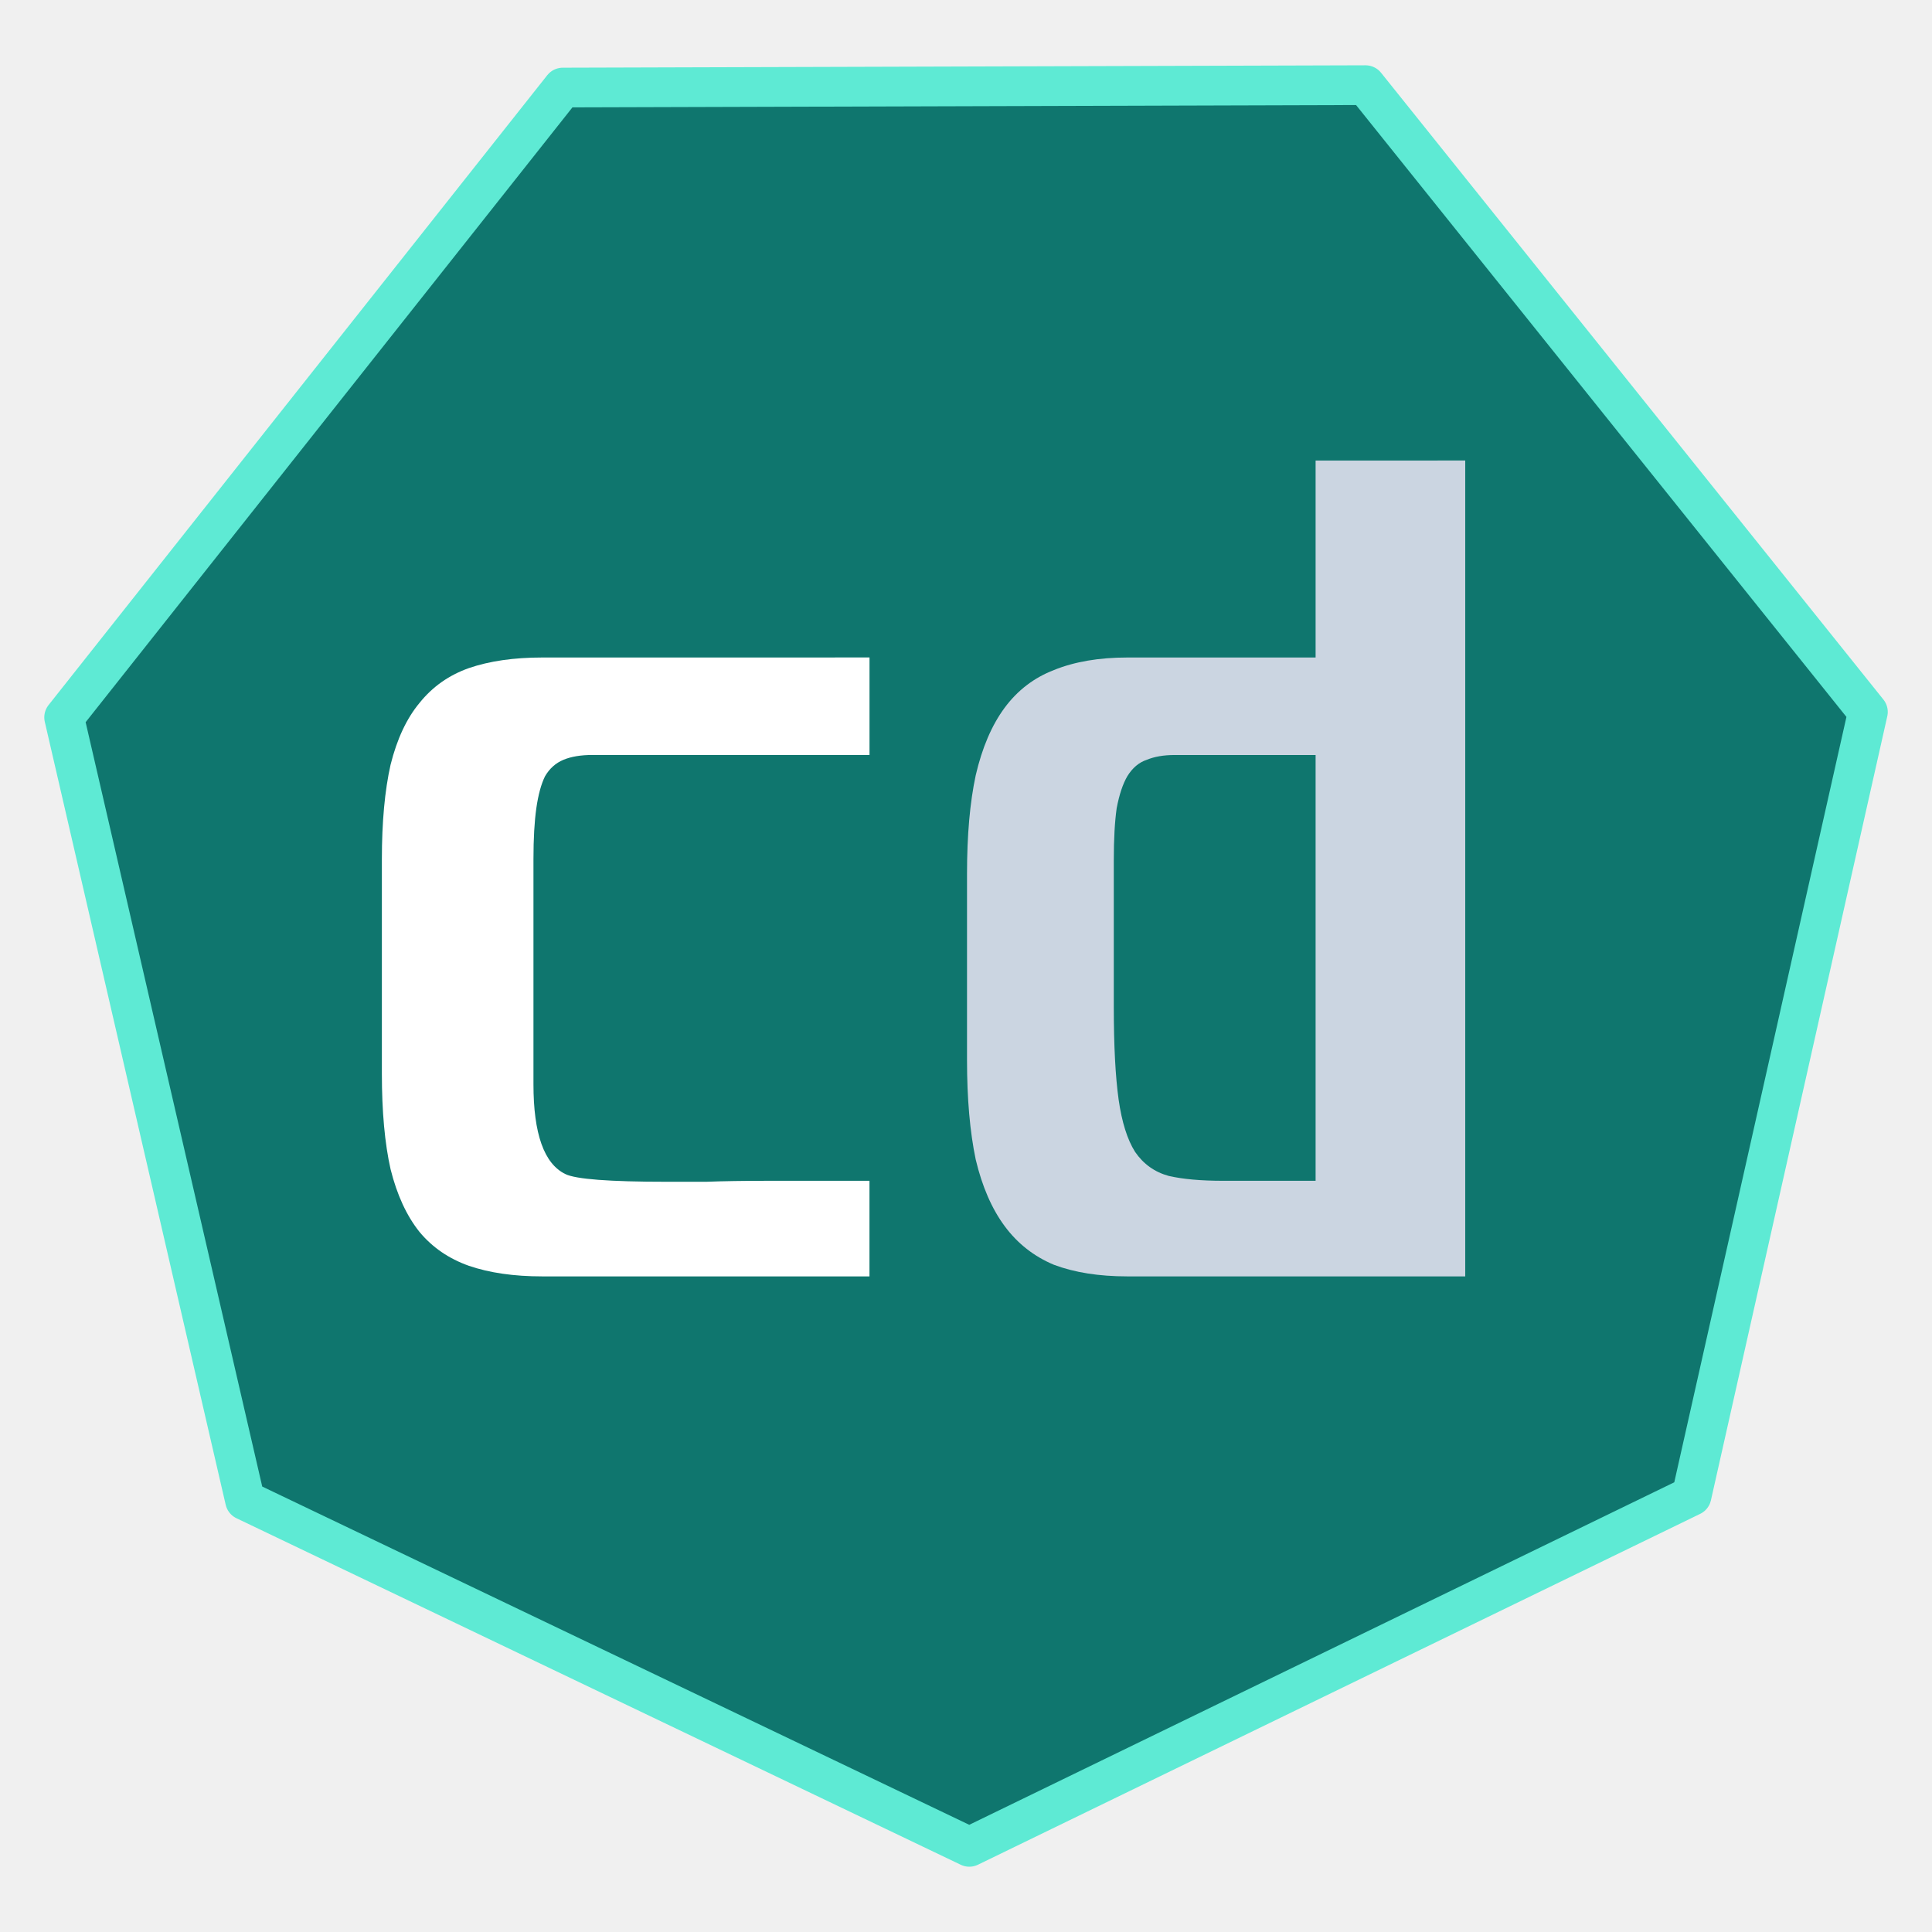
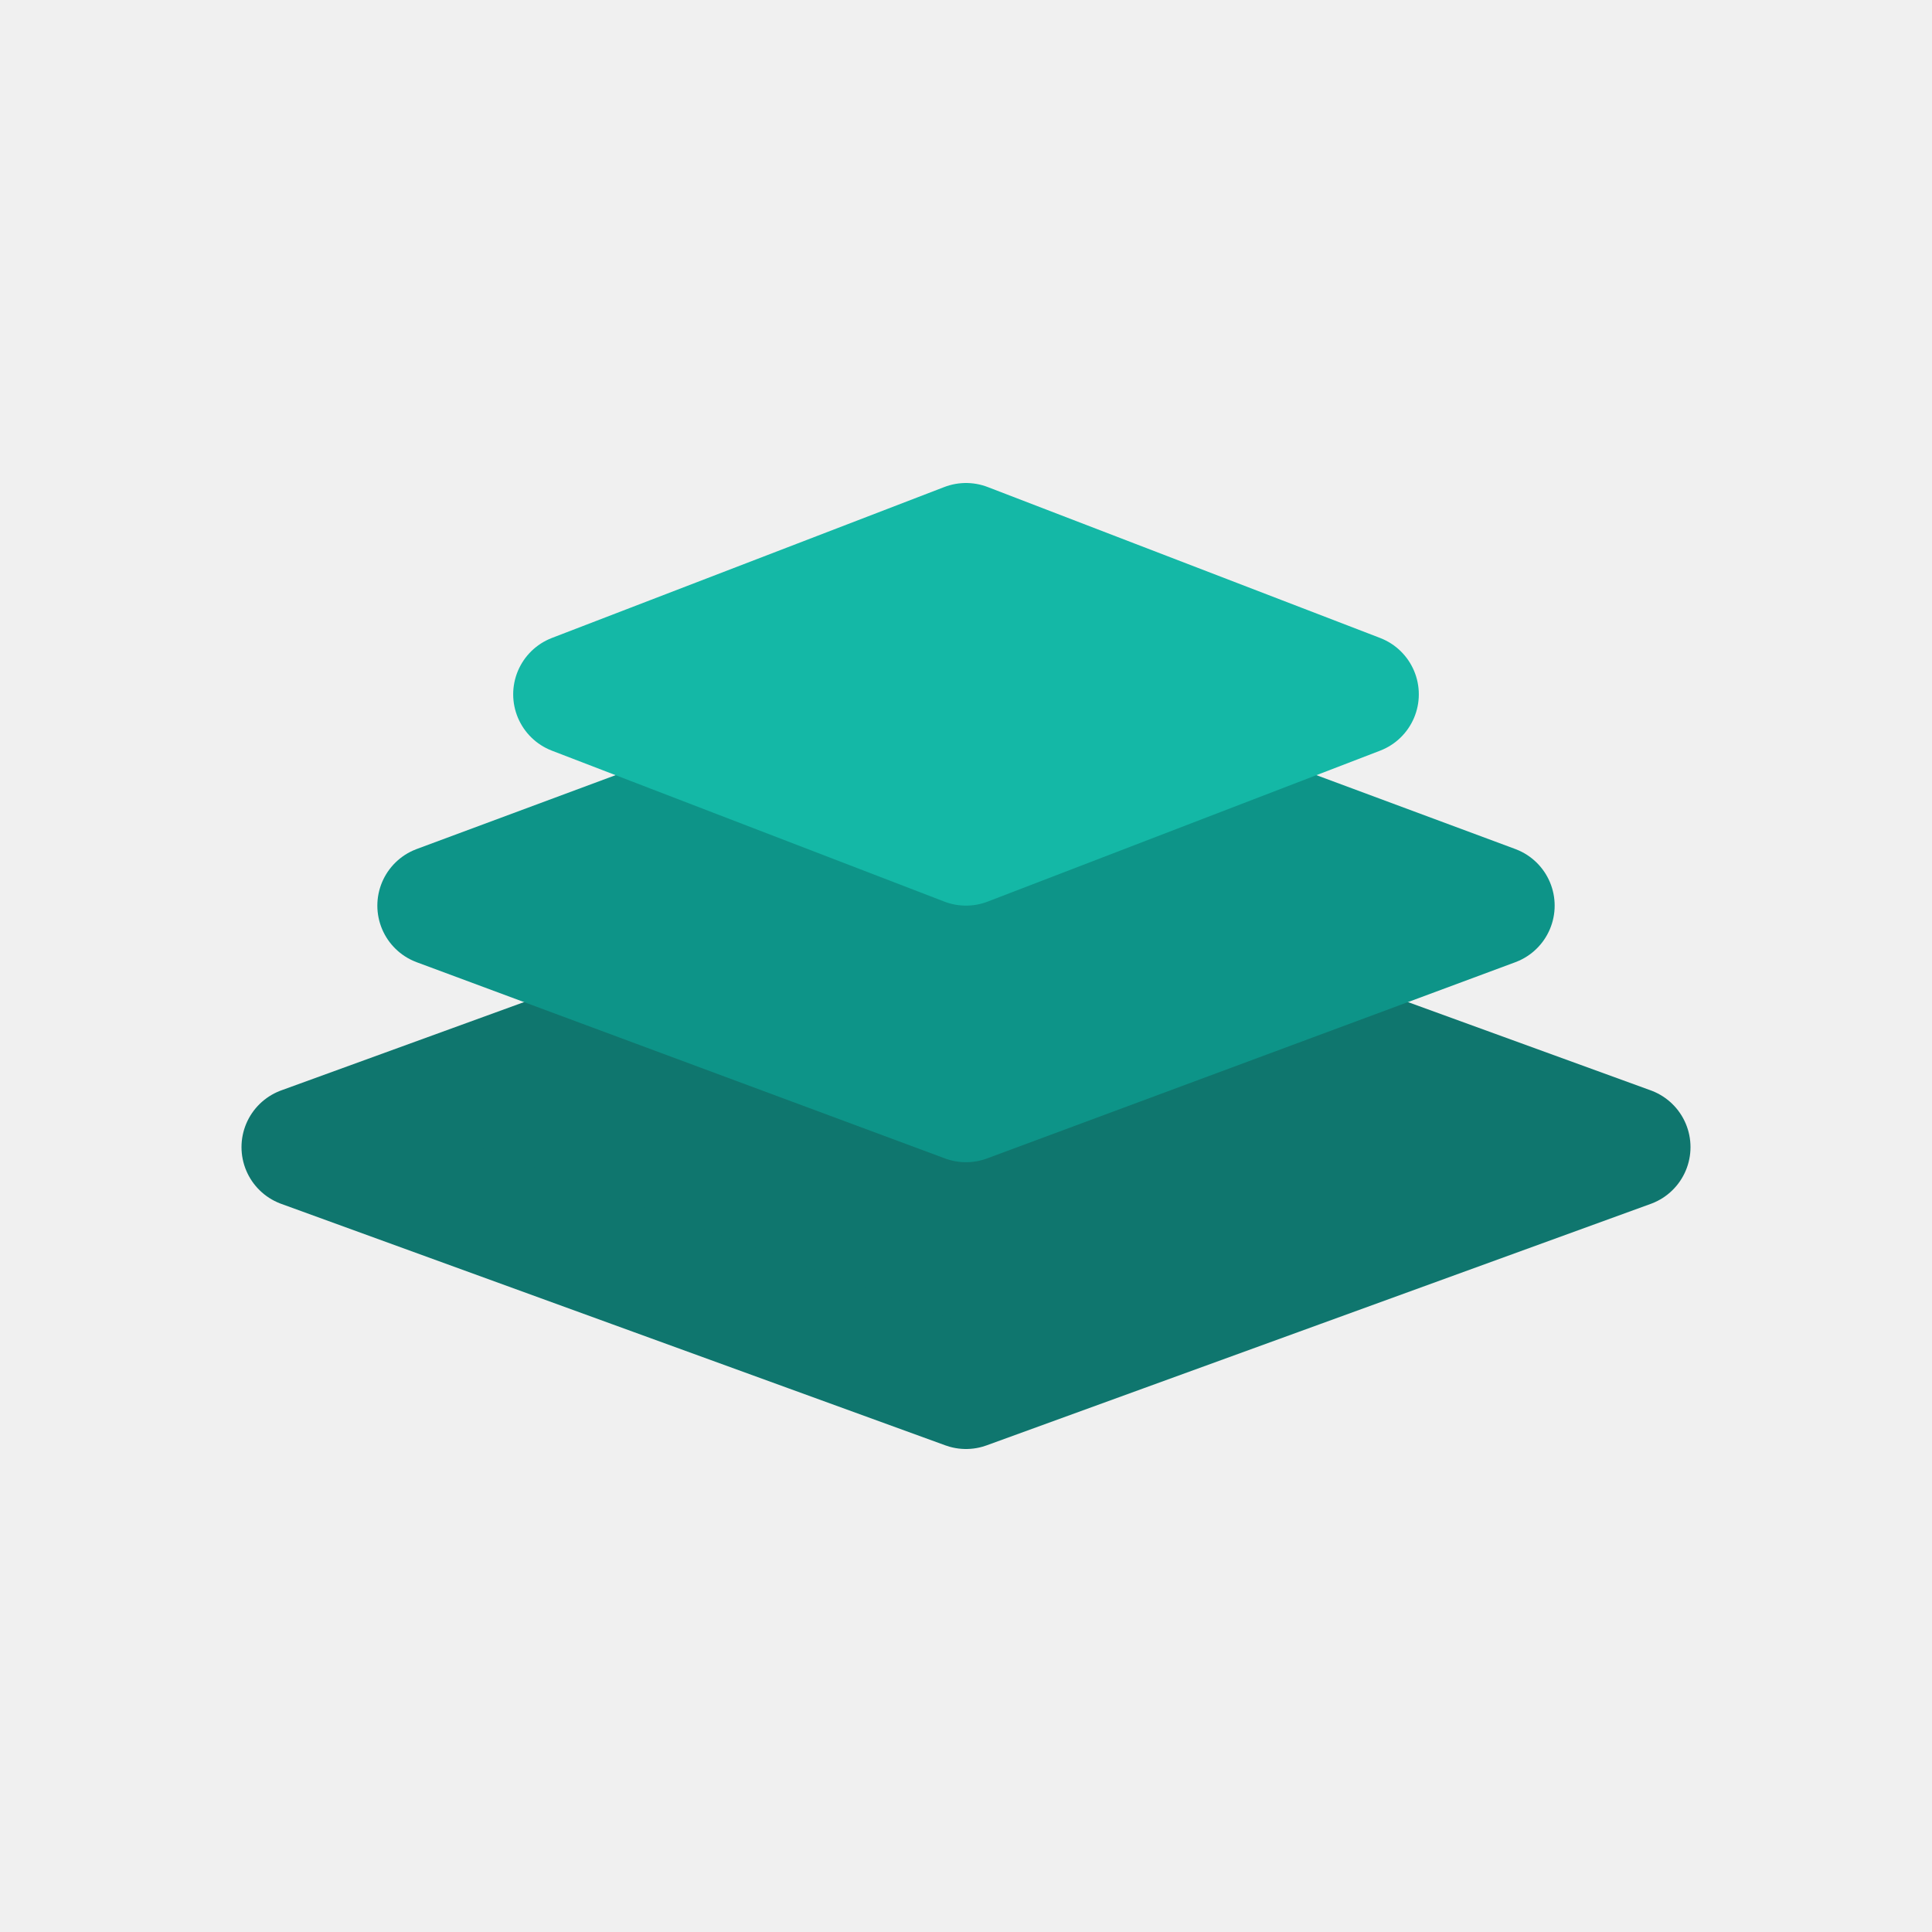
- <svg xmlns="http://www.w3.org/2000/svg" id="svg8" version="1.1" viewBox="0 0 270.933 270.933" height="1024" width="1024">
-   <g transform="matrix(5.263114,0,0,5.263114,-20.77395,-29.4415)">
-     <g>
-       <g>
-         <g transform="translate(-1170.611,231.2667)">
-           <g transform="translate(238.413,-199.7489)">
-             <path fill="#0f766e" fill-opacity="1" d="m 961.972,23.285 -19.298,-9.233 -4.82,-20.862 13.287,-16.781 21.389,-0.064 13.385,16.701 -4.699,20.89 z" />
-             <path fill="none" fill-opacity="1" stroke="#5eead4" stroke-width="1.058" stroke-linecap="round" stroke-linejoin="round" stroke-miterlimit="4" stroke-dasharray="none" stroke-opacity="1" d="m 961.972,23.285 -19.298,-9.233 -4.82,-20.862 13.287,-16.781 21.389,-0.064 13.385,16.701 -4.699,20.89 z" />
-           </g>
-         </g>
-         <g aria-label="cd">
-           <path fill="#ffffff" fill-opacity="1" d="m 27.115,23.112 v 2.598 h -7.384 q -0.463,0 -0.772,0.129 -0.309,0.129 -0.489,0.437 -0.154,0.309 -0.232,0.849 -0.077,0.54 -0.077,1.364 v 5.994 q 0,1.981 0.849,2.393 0.412,0.206 2.701,0.206 0.412,0 1.055,0 0.669,-0.026 1.672,-0.026 h 2.676 v 2.547 h -8.721 q -1.132,0 -1.955,-0.283 -0.798,-0.283 -1.312,-0.9 -0.515,-0.643 -0.772,-1.672 -0.232,-1.029 -0.232,-2.547 v -5.711 q 0,-1.492 0.232,-2.521 0.257,-1.029 0.772,-1.647 0.515,-0.643 1.312,-0.926 0.823,-0.283 1.955,-0.283 z" />
-           <path fill="#cbd5e1" fill-opacity="1" d="m 42.988,17.864 v 21.739 h -9.004 q -1.132,0 -1.955,-0.309 -0.798,-0.334 -1.312,-1.029 -0.515,-0.695 -0.772,-1.775 -0.232,-1.106 -0.232,-2.65 v -4.965 q 0,-1.544 0.232,-2.624 0.257,-1.106 0.772,-1.801 0.515,-0.695 1.312,-1.003 0.823,-0.334 1.955,-0.334 h 5.017 v -5.248 z m -9.364,14.561 q 0,1.544 0.129,2.47 0.129,0.9 0.437,1.389 0.334,0.489 0.9,0.643 0.566,0.129 1.441,0.129 h 2.47 v -11.345 h -3.756 q -0.437,0 -0.746,0.129 -0.309,0.103 -0.515,0.437 -0.18,0.309 -0.283,0.849 -0.077,0.54 -0.077,1.389 z" />
-         </g>
-       </g>
-     </g>
+ <svg xmlns="http://www.w3.org/2000/svg" viewBox="0 0 256 256">
+   <g stroke-linejoin="round" stroke-width="16">
+     <path d="M128,120 L216,152 L128,184 L40,152 Z" fill="#0f766e" stroke="#0f766e" />
+     <path d="M128,94 L198,120 L128,146 L58,120 Z" fill="#0d9488" stroke="#0d9488" />
+     <path d="M128,72 L180,92 L128,112 L76,92 Z" fill="#14b8a6" stroke="#14b8a6" />
  </g>
</svg>
